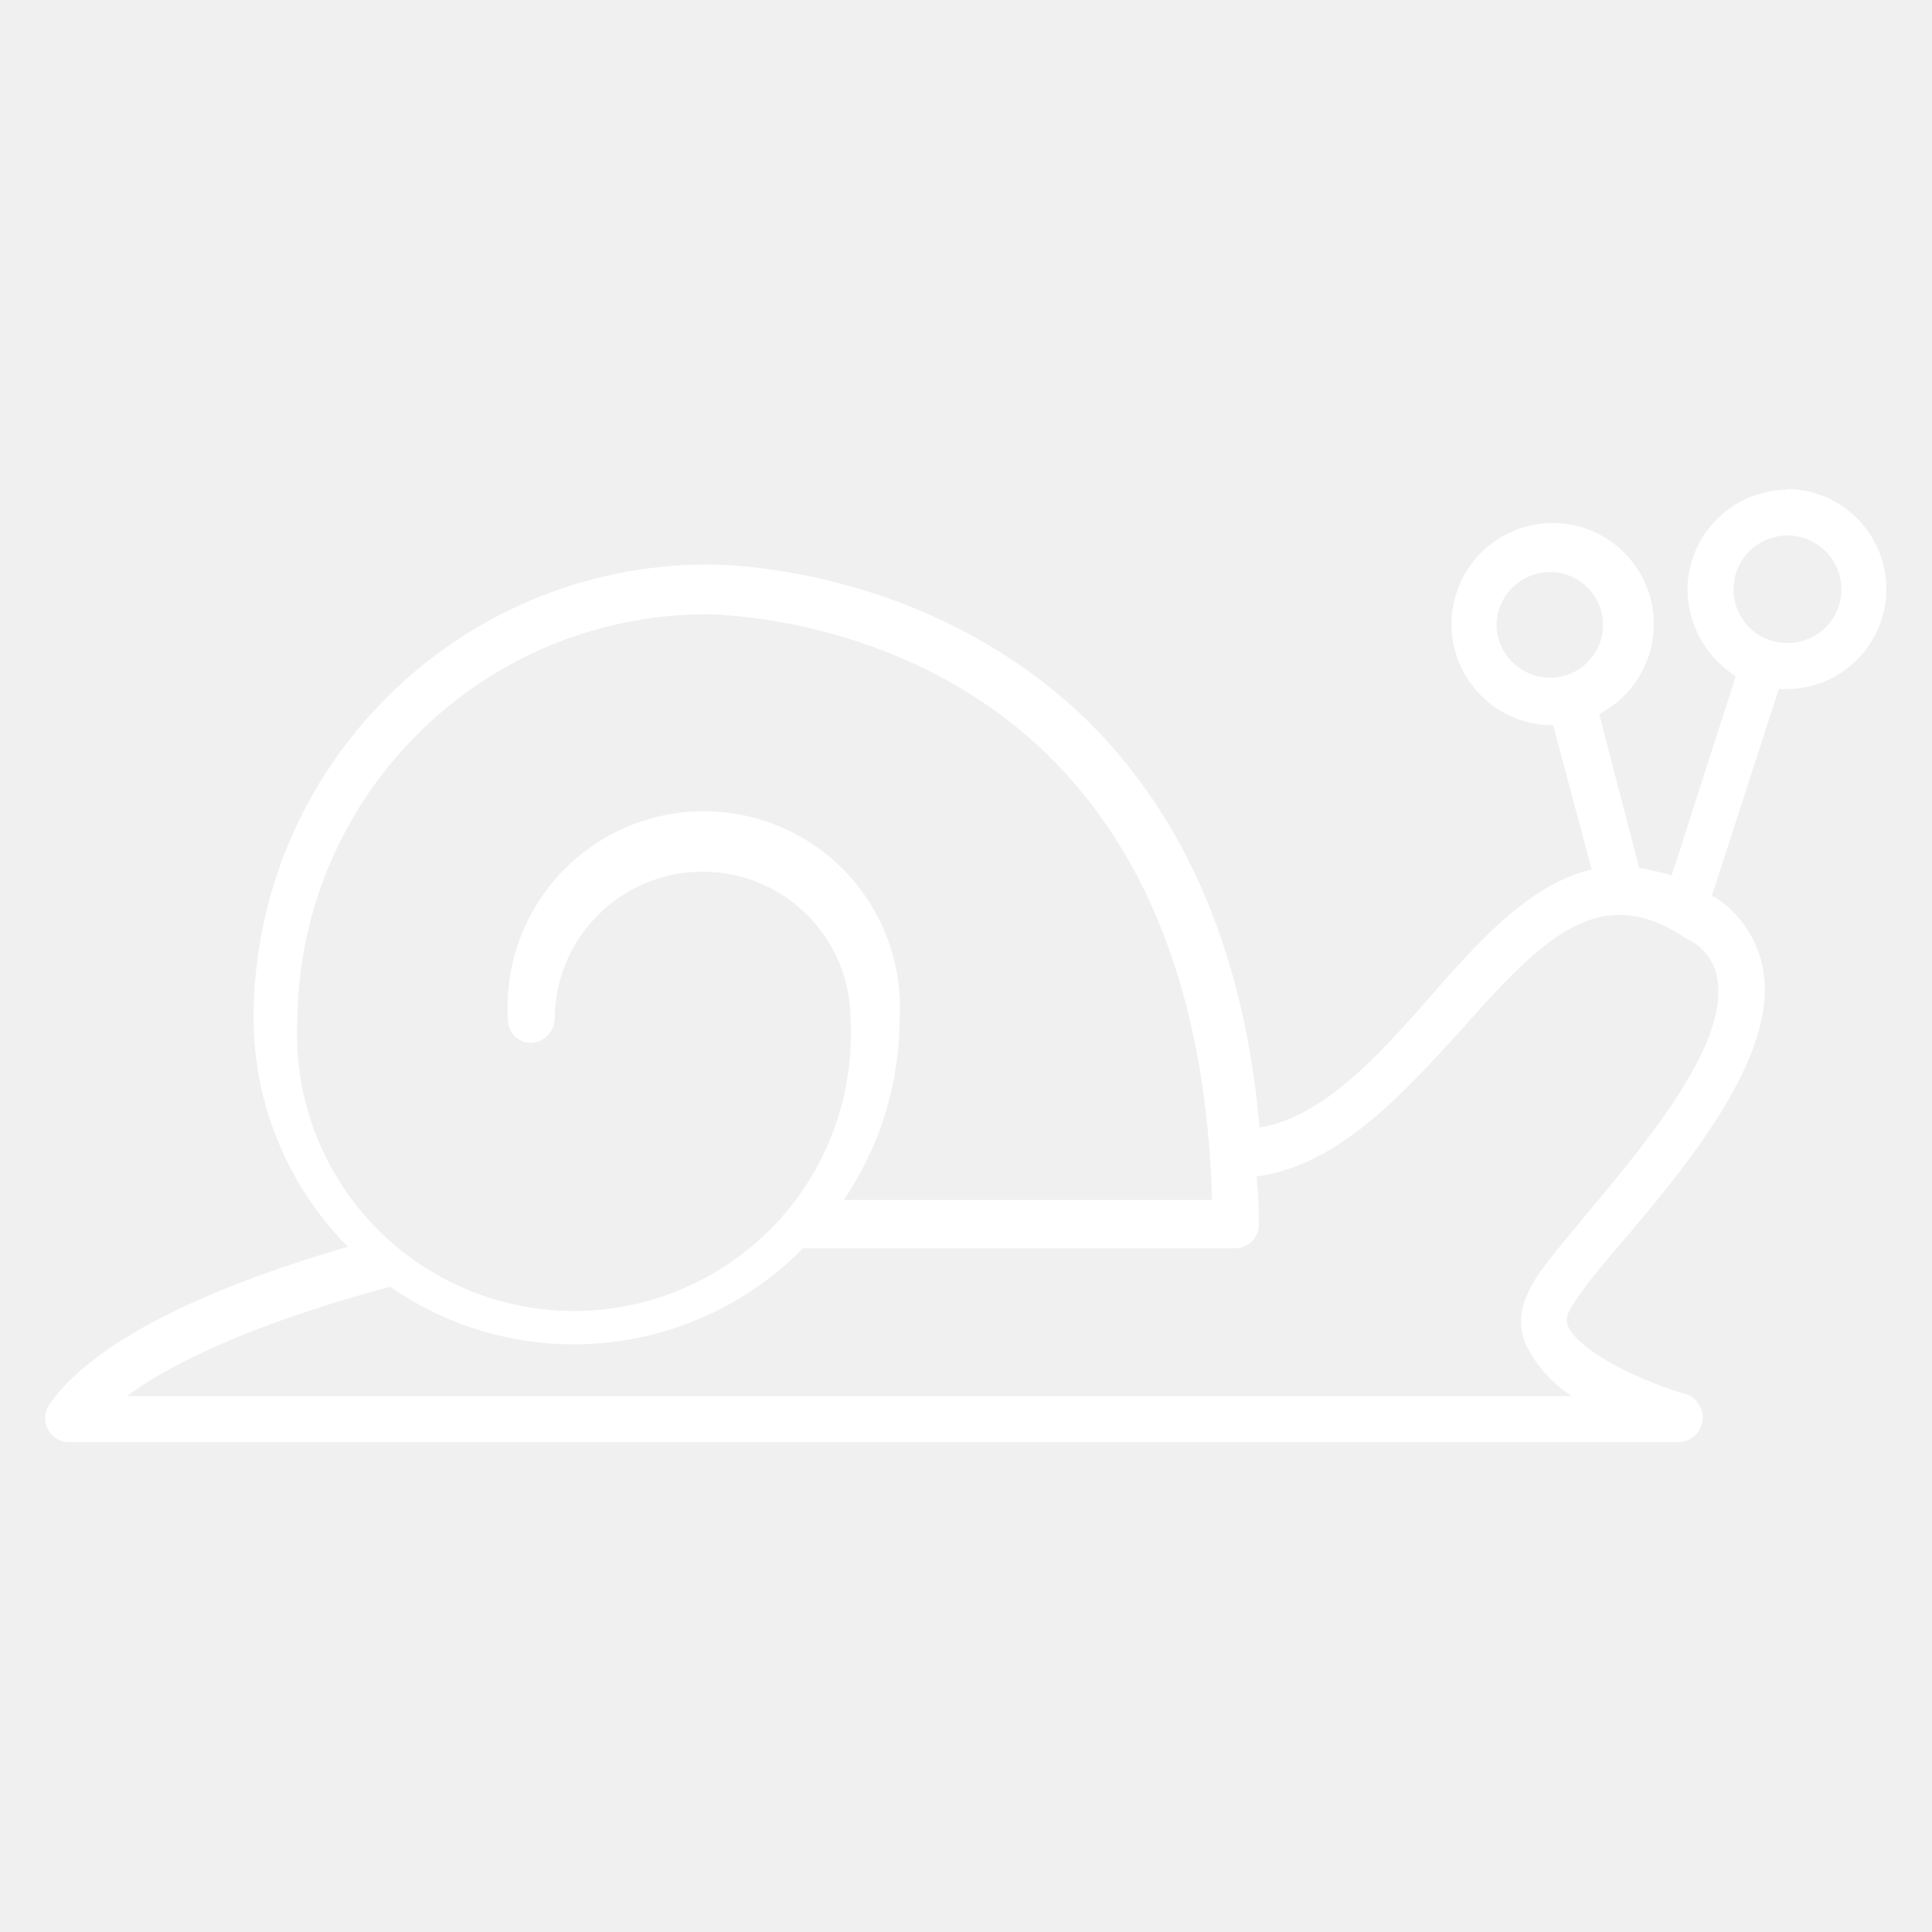
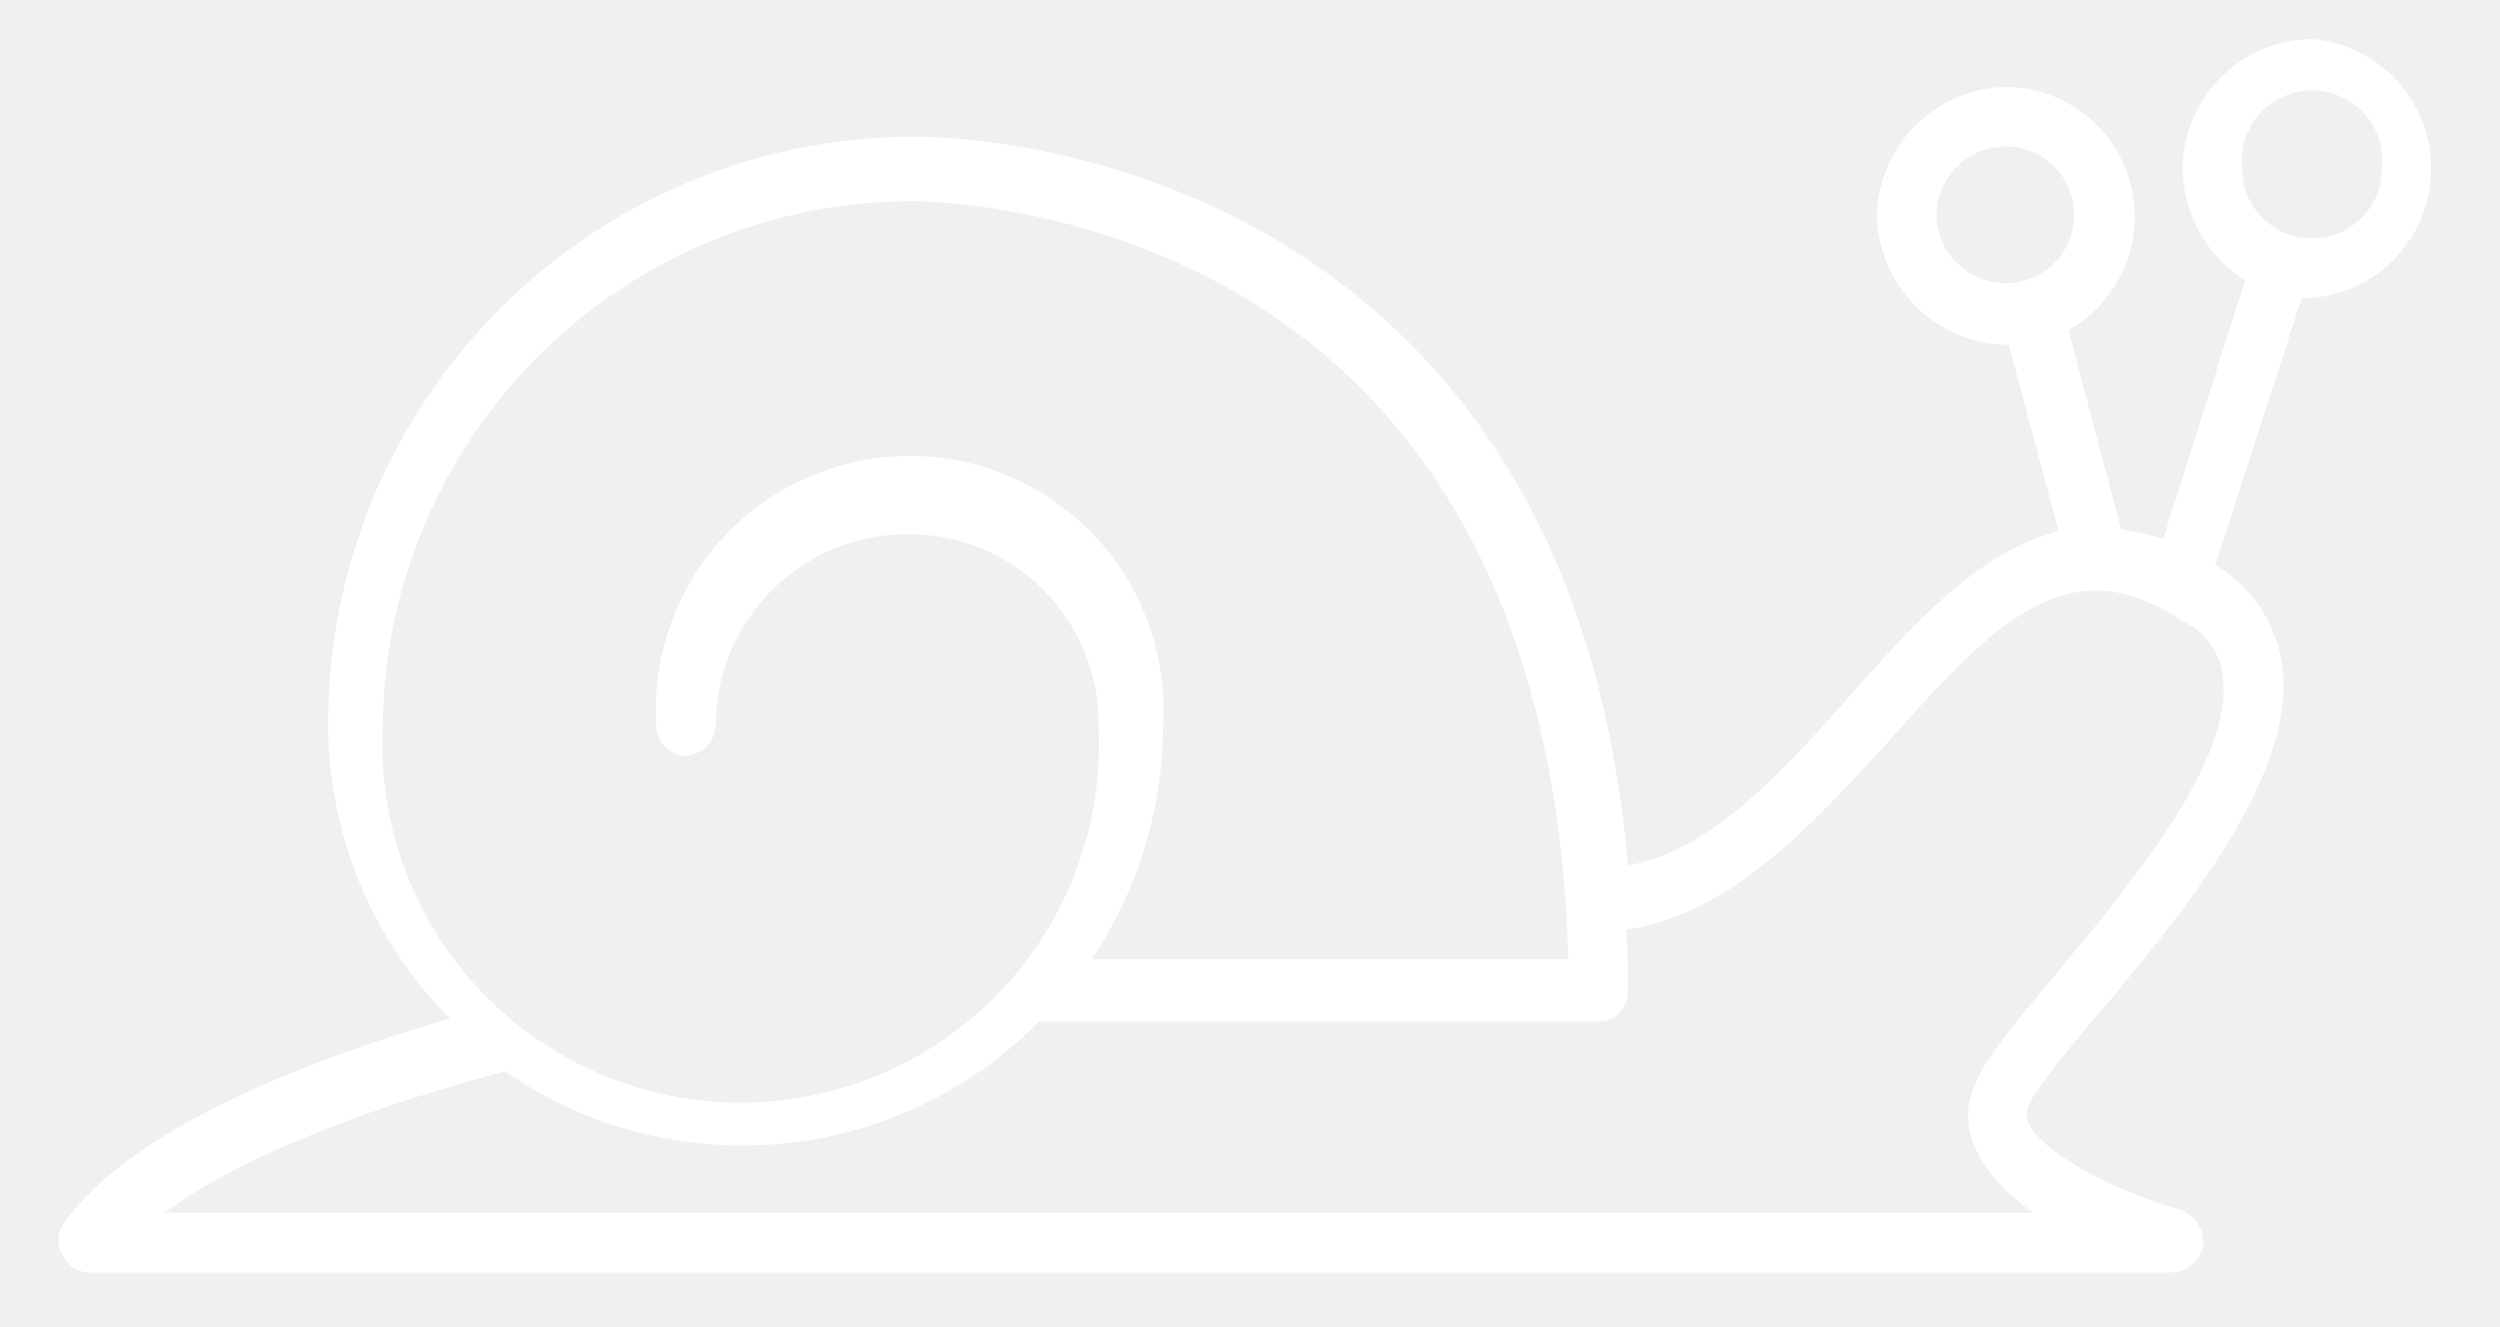
- <svg xmlns="http://www.w3.org/2000/svg" id="Layer_1" data-name="Layer 1" width="256" height="256" viewBox="0 0 256 256" fill="#fff">
-   <path d="M236.8,64.9a13.3,13.3,0,0,0-13.2,13.2,13.7,13.7,0,0,0,6.4,11.5L221.5,116a34.7,34.7,0,0,0-4.3-1l-5.3-20.4a13.4,13.4,0,1,0-6.4,1.5h.3l5.1,19.1c-8.4,2-15.3,9.9-21.6,17.1s-14,15.8-22.4,17.1c-2-22.9-9.7-41-22.9-54C122.4,74.5,94.7,74.8,93.7,74.8a60.2,60.2,0,0,0-60.1,60.1,43.1,43.1,0,0,0,12.5,30.3C25.2,171.3,12,178.4,6.6,186a3.2,3.2,0,0,0,2.5,5.1H222.5a3.3,3.3,0,0,0,3.1-2.8,3.3,3.3,0,0,0-2.3-3.6c-5.3-1.5-13.7-5.3-15.5-8.9a2.2,2.2,0,0,1,0-1.8c.8-1.8,3.8-5.6,7.1-9.4,8.7-10.2,20.4-24.4,18.8-35.6a14.3,14.3,0,0,0-6.6-10.2h-.3l8.9-27.5h1a13.2,13.2,0,1,0,0-26.5ZM198.3,82.9a7.1,7.1,0,0,1,7.1-7.1,7,7,0,1,1,0,14A7.1,7.1,0,0,1,198.3,82.9ZM93.4,81.4h0c2.3,0,27,.5,45.6,18.8,13.7,13.5,20.9,33.4,21.6,58.8H111.8a42.9,42.9,0,0,0,7.4-23.9,26,26,0,1,0-51.9,0,3.1,3.1,0,0,0,3.1,3.1,3.3,3.3,0,0,0,3.1-3.1,19.6,19.6,0,1,1,39.2,0,36.7,36.7,0,1,1-73.3,0A54.3,54.3,0,0,1,93.4,81.4ZM227.6,130c1.3,8.7-9.9,21.9-17.3,30.8-3.8,4.6-6.9,8.1-7.9,10.7a7.8,7.8,0,0,0,0,7.1,17.2,17.2,0,0,0,5.9,6.4H16.8c6.9-5.1,18.8-10.2,34.9-14.5a42.6,42.6,0,0,0,54.7-5.1h57.3a3.1,3.1,0,0,0,3.1-3.1,53.2,53.2,0,0,0-.3-6.4c10.9-1.5,19.3-10.9,27-19.3,11.2-12.7,18.6-19.9,30-12.2A7,7,0,0,1,227.6,130Zm9.2-44.8a7.1,7.1,0,0,1-7.1-7.1,7.1,7.1,0,0,1,14.3,0A7.1,7.1,0,0,1,236.8,85.2Z" />
+ <svg xmlns="http://www.w3.org/2000/svg" width="256" height="135.8" viewBox="0 0 256 135.8">
+   <path fill="#fff" d="M236.8 4a13.4 13.4 0 0 0-13.3 13.3 13.7 13.7 0 0 0 6.4 11.4l-8.4 26.5a28.9 28.9 0 0 0-4.3-1l-5.4-20.4a13.3 13.3 0 0 0-6.4-24.9 13.5 13.5 0 0 0-13.2 13.2 13.5 13.5 0 0 0 13.2 13.2h.3l5.1 19.1c-8.4 2.1-15.3 10-21.6 17.1s-14.1 15.8-22.5 17.1q-3-34.5-22.9-54C122.4 13.7 94.7 14 93.7 14a60.1 60.1 0 0 0-60.1 60 42.7 42.7 0 0 0 12.5 30.3c-20.9 6.1-34.1 13.3-39.5 20.9a2.9 2.9 0 0 0-.2 3.3 3.1 3.1 0 0 0 2.8 1.8h213.3a3.4 3.4 0 0 0 3.1-2.8 3.5 3.5 0 0 0-2.3-3.6c-5.4-1.5-13.8-5.3-15.6-8.9a2.8 2.8 0 0 1 0-1.8c.8-1.7 3.9-5.6 7.2-9.4 8.6-10.2 20.3-24.4 18.8-35.6a14.2 14.2 0 0 0-6.6-10.2h-.3l8.9-27.5h1.1a13.3 13.3 0 0 0 0-26.5zm-38.5 18.1a7.1 7.1 0 0 1 7.1-7.1 7 7 0 1 1 0 14 7.1 7.1 0 0 1-7.1-6.9zM93.4 20.6c2.3 0 27 .5 45.6 18.8 13.7 13.5 20.9 33.4 21.6 58.8h-48.8a43.2 43.2 0 0 0 7.3-23.9 26 26 0 1 0-51.9 0 3.1 3.1 0 0 0 3.1 3.1 3.3 3.3 0 0 0 3-3.1 19.6 19.6 0 0 1 19.6-19.6 19.4 19.4 0 0 1 19.6 19.6 36.7 36.7 0 1 1-73.3 0 54.3 54.3 0 0 1 54.2-53.7zm134.2 48.6c1.3 8.7-9.9 21.9-17.3 30.8-3.8 4.6-6.9 8.2-7.9 10.7a7.7 7.7 0 0 0 0 7.1c1 2.3 3.3 4.6 5.8 6.4H16.8c6.9-5.1 18.8-10.2 34.9-14.5a42.7 42.7 0 0 0 54.7-5.1h57.3a3 3 0 0 0 3-3.1c0-2 0-4.3-.2-6.3 10.9-1.6 19.3-11 27-19.4 11.2-12.7 18.6-19.8 30-12.2a7 7 0 0 1 4.1 5.6zm9.2-44.8a7.1 7.1 0 0 1-7.2-7.1 7.2 7.2 0 1 1 14.3 0 7.1 7.1 0 0 1-7.1 7.1z" />
</svg>
